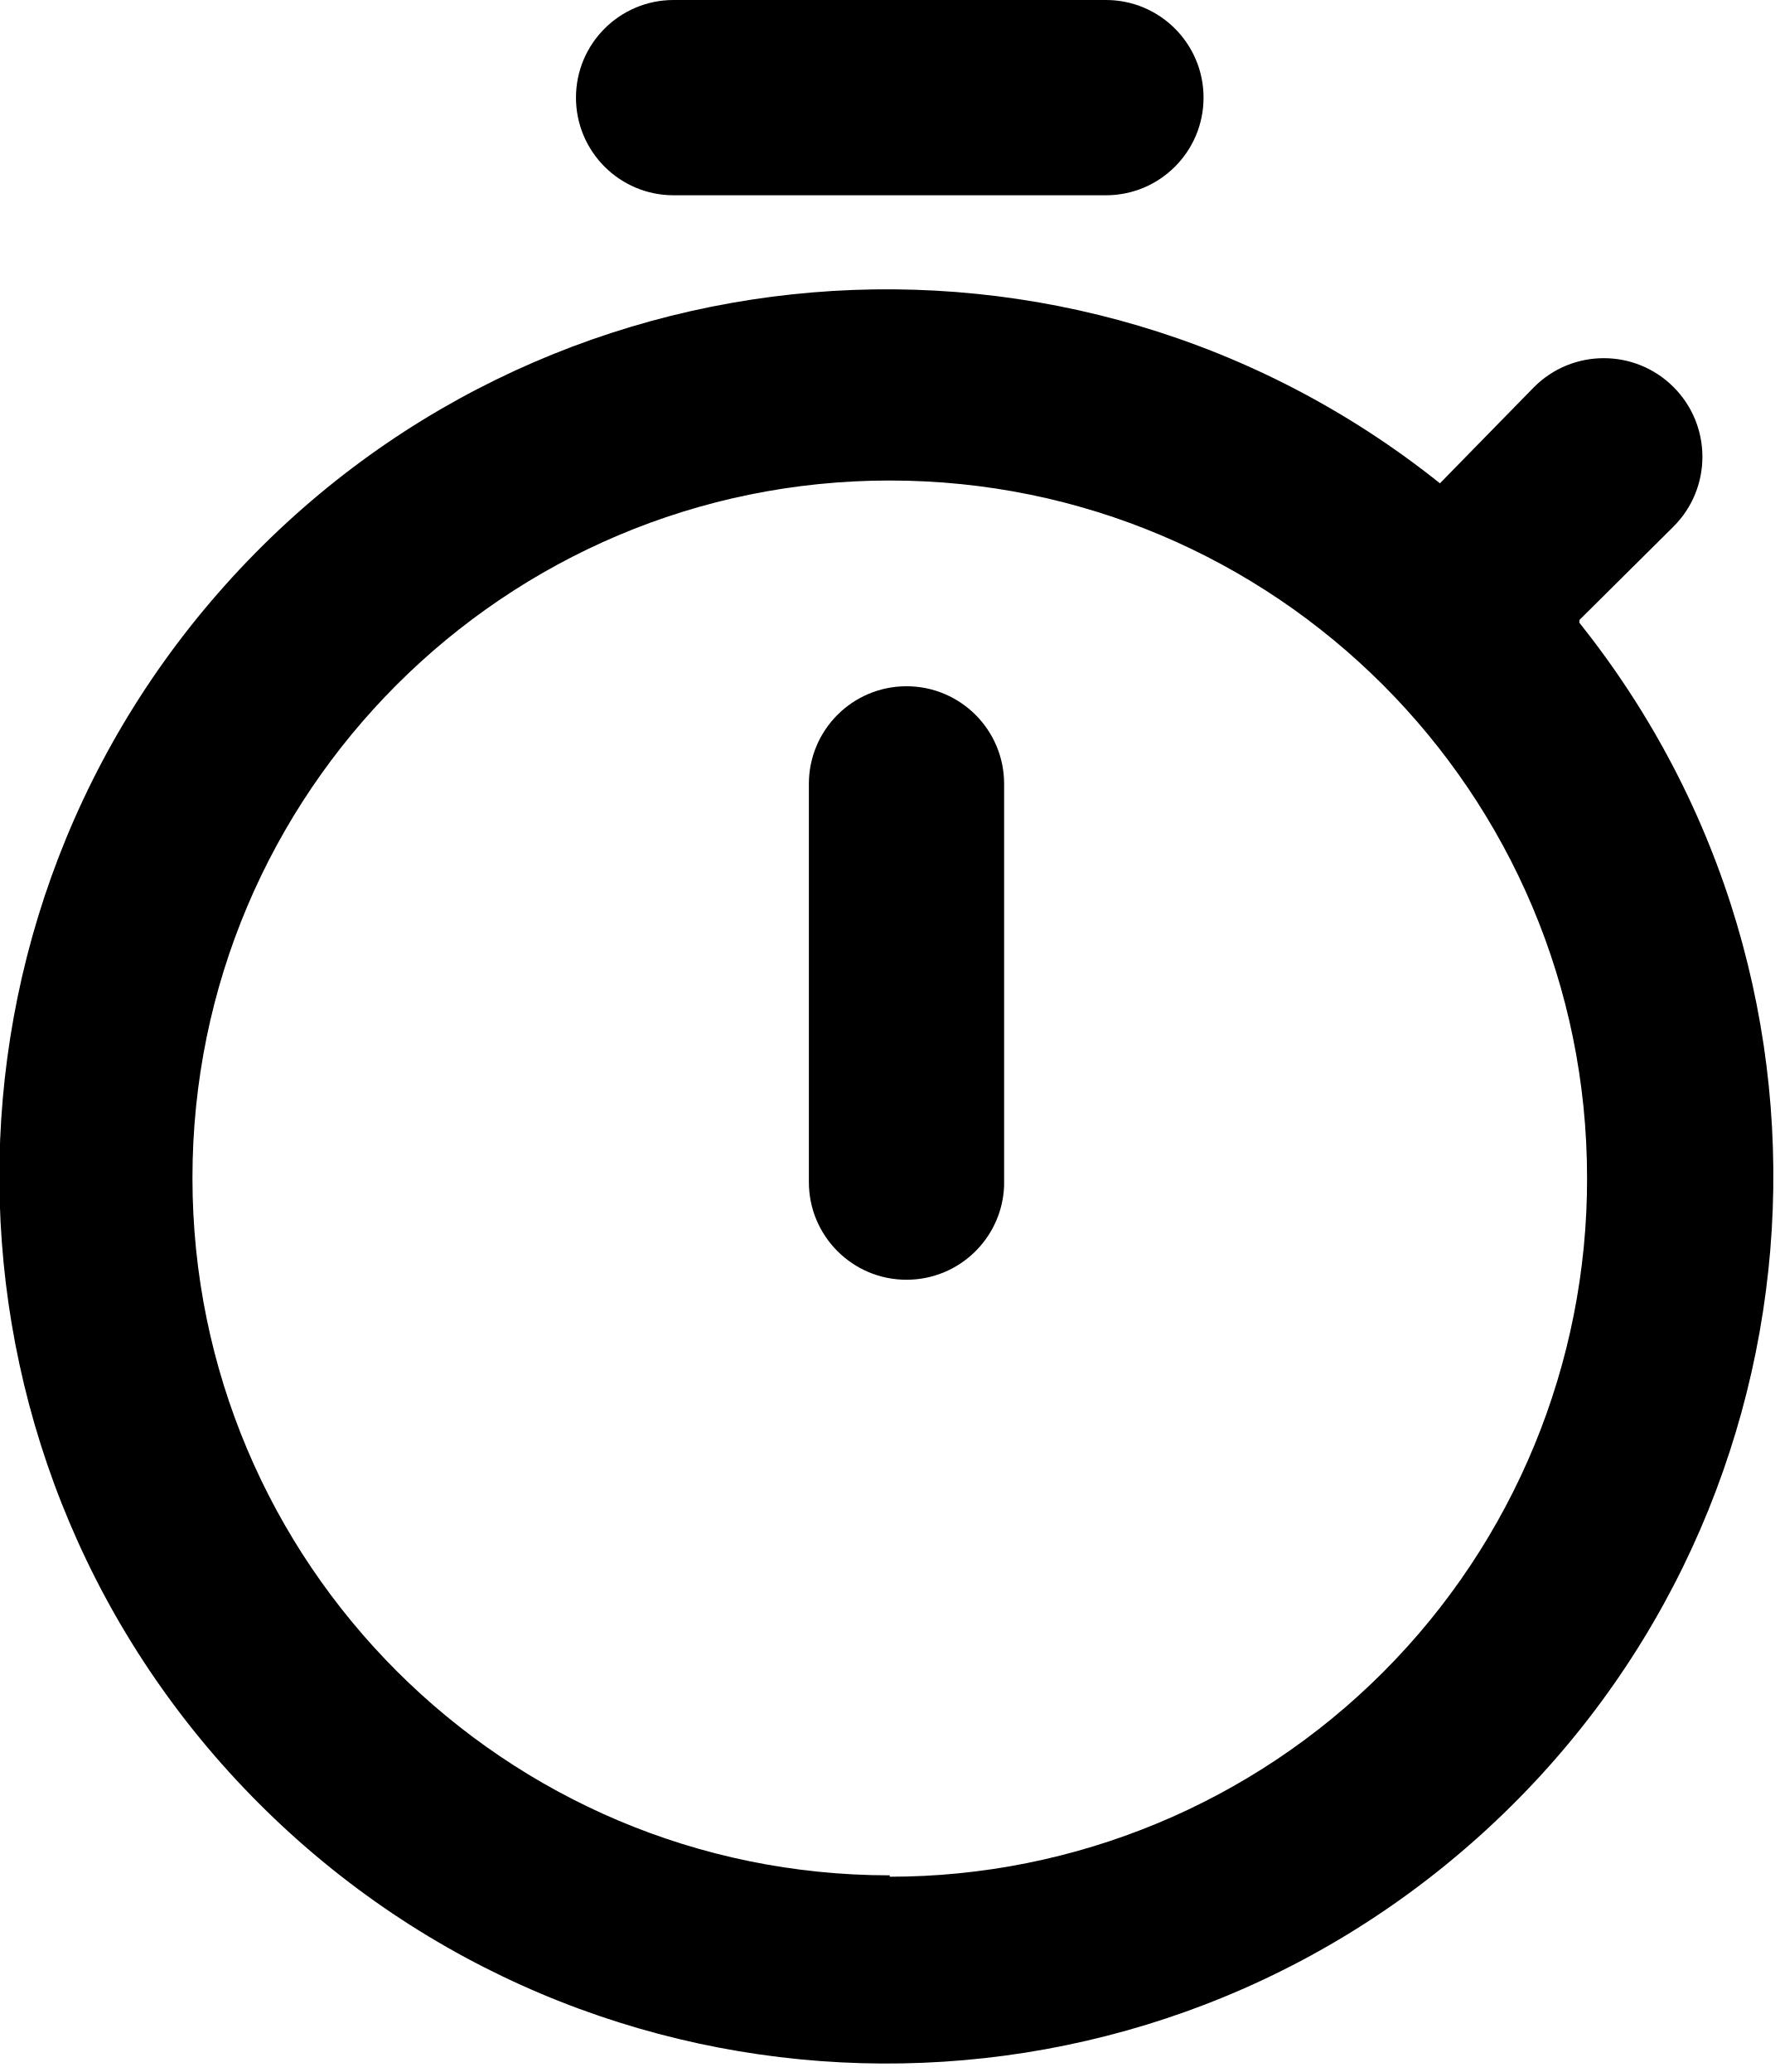
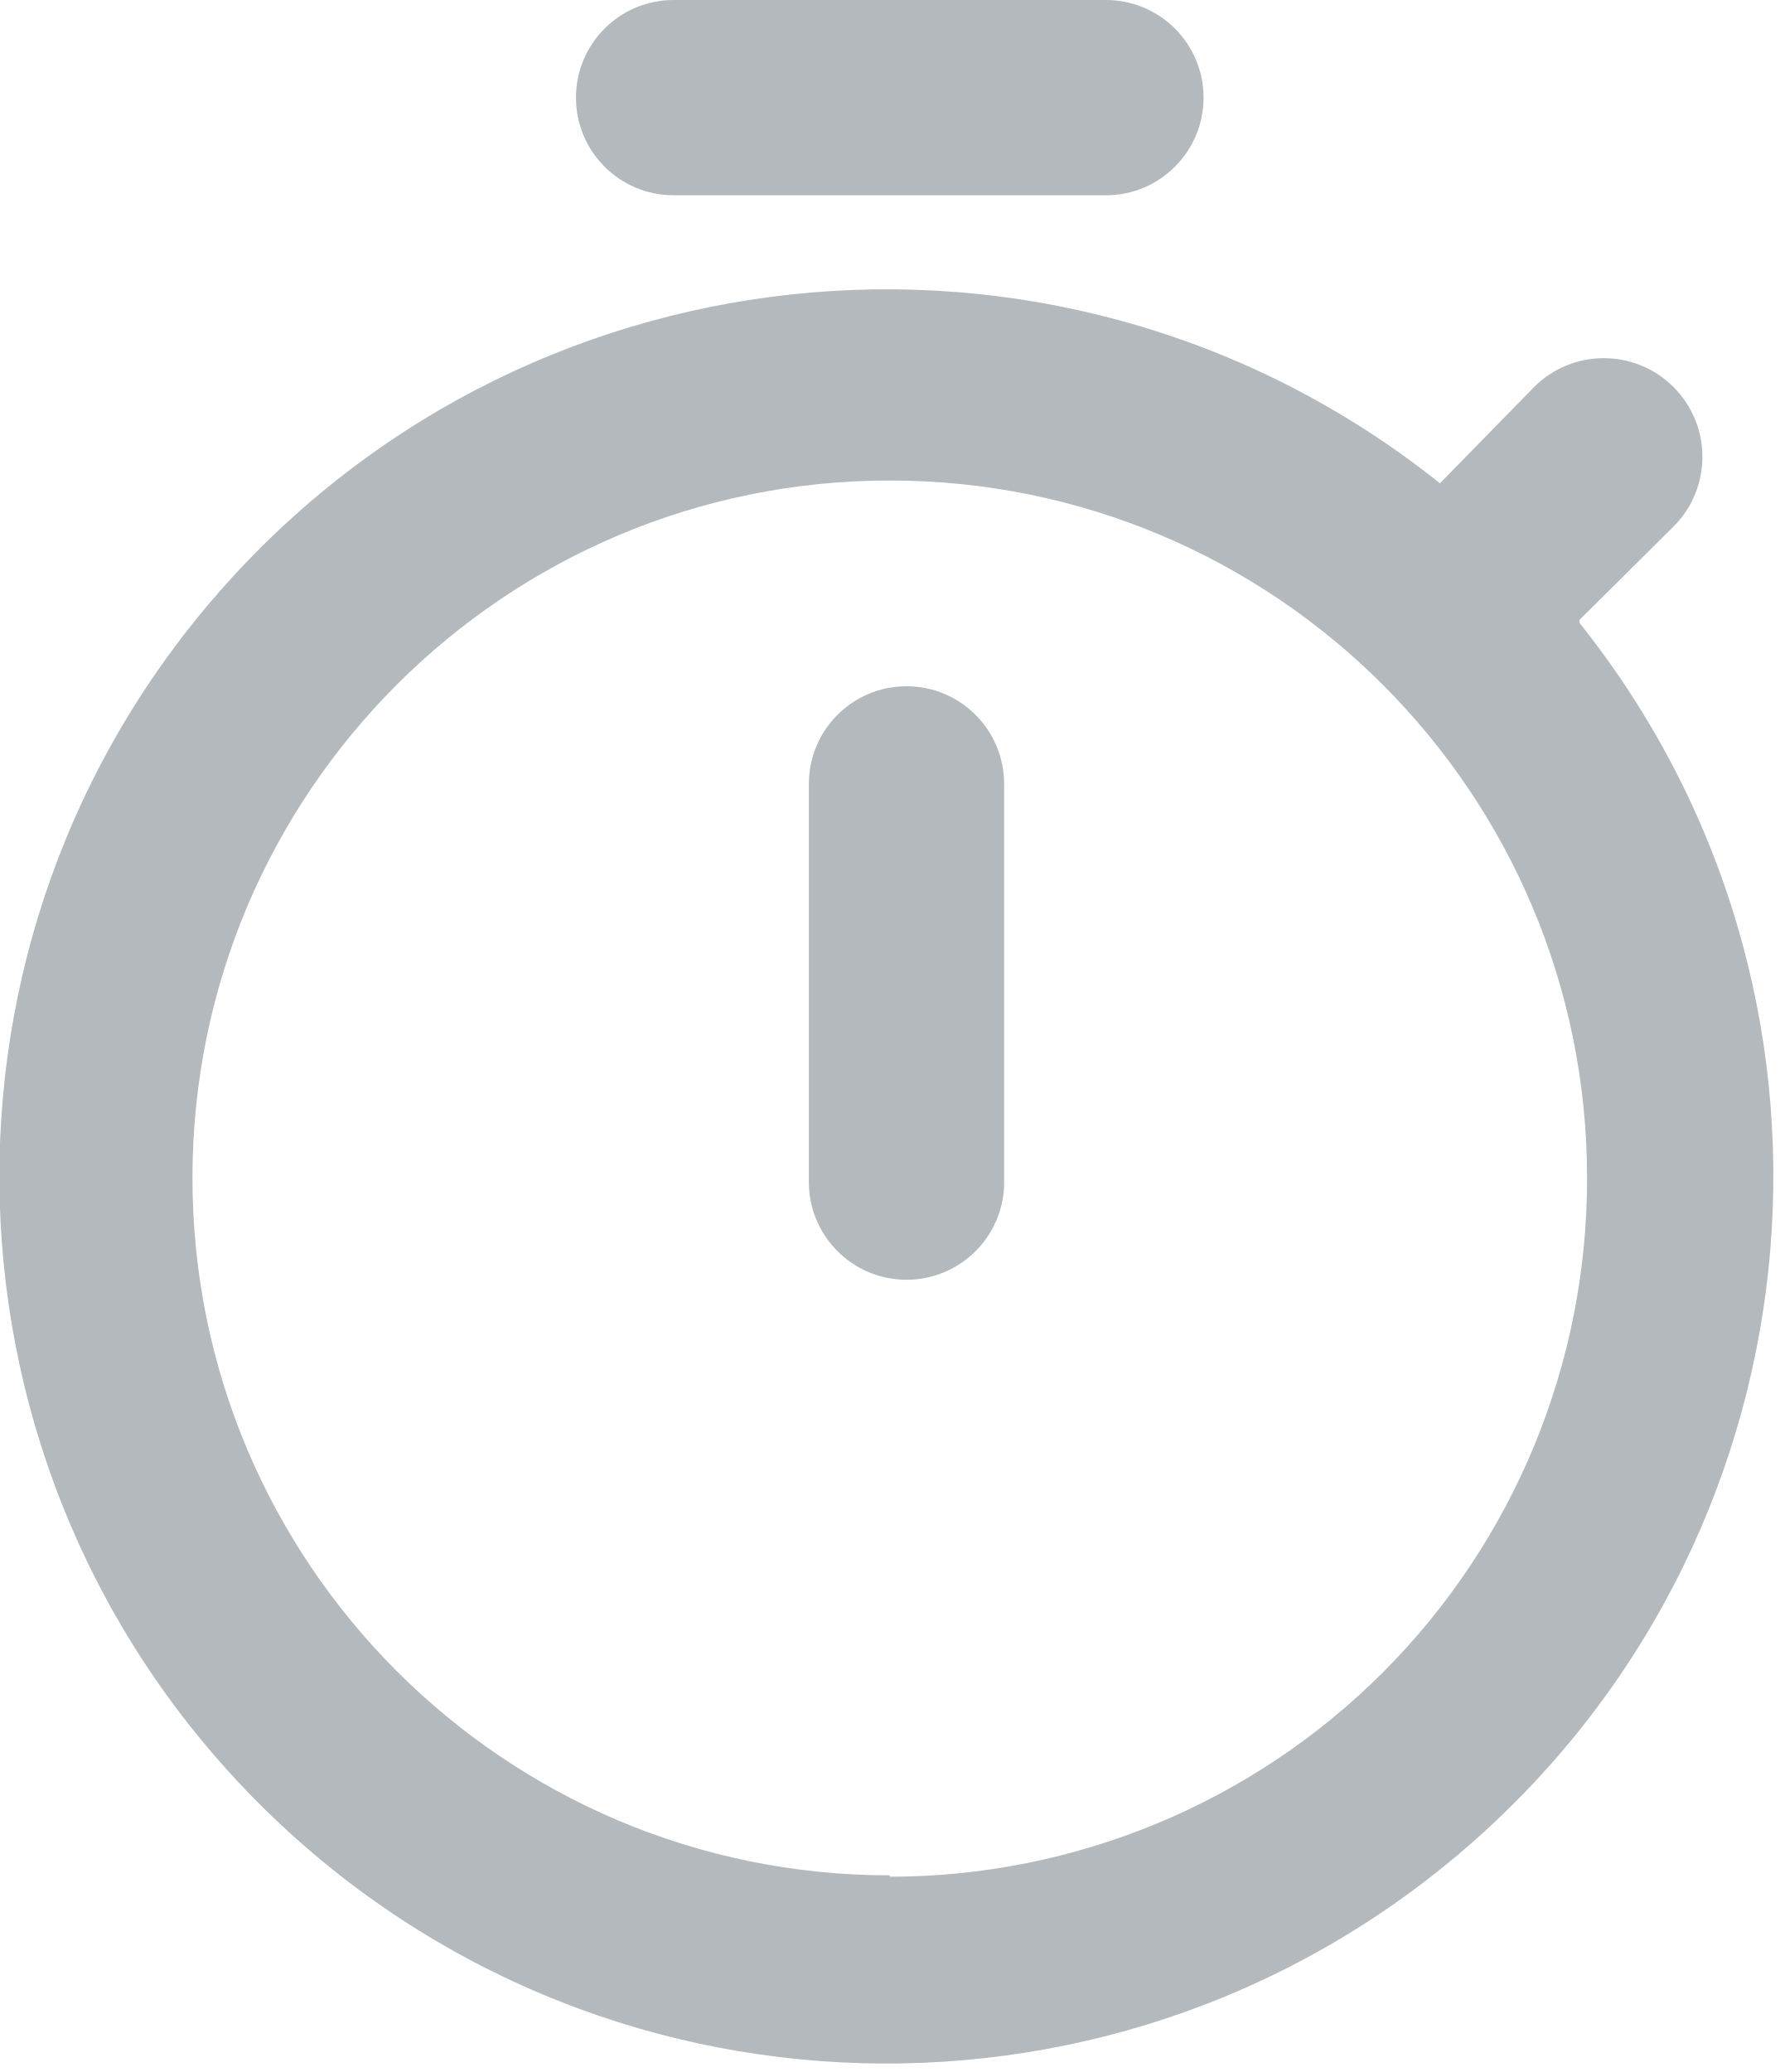
<svg xmlns="http://www.w3.org/2000/svg" viewBox="0 0 25.52 29.71">
-   <defs />
+   <defs>
+     <style>.cls-1{fill:#b4b9bd}</style>
+   </defs>
  <g id="レイヤー_2" data-name="レイヤー 2">
    <g id="レイヤー_1-2" data-name="レイヤー 1">
-       <path d="M15.86 2.8h-6.2a1.4 1.4 0 010-2.8h6.2a1.4 1.4 0 110 2.8zM13 18.35a1.4 1.4 0 01-1.4-1.4v-5.71a1.4 1.4 0 112.8 0V17a1.4 1.4 0 01-1.4 1.35z" />
-       <path d="M22.65 8.89L24 7.55a1.4 1.4 0 00-2-2l-1.35 1.38a12.72 12.72 0 102 2zm-9.89 18a10 10 0 1110-10 10 10 0 01-10 10.02z" />
+       <path class="cls-1" d="M15.86 2.8h-6.2a1.4 1.4 0 010-2.8h6.2a1.4 1.4 0 110 2.8zM13 18.35a1.4 1.4 0 01-1.4-1.4v-5.71a1.4 1.4 0 112.8 0V17a1.4 1.4 0 01-1.4 1.35z" />
+       <path class="cls-1" d="M22.65 8.89L24 7.55a1.4 1.4 0 00-2-2l-1.35 1.38a12.72 12.72 0 102 2zm-9.89 18a10 10 0 1110-10 10 10 0 01-10 10.02z" />
    </g>
  </g>
</svg>
